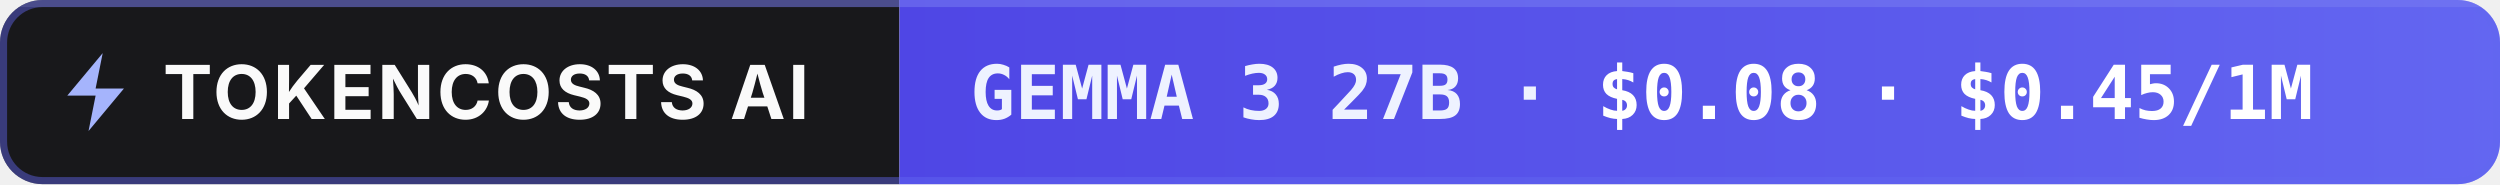
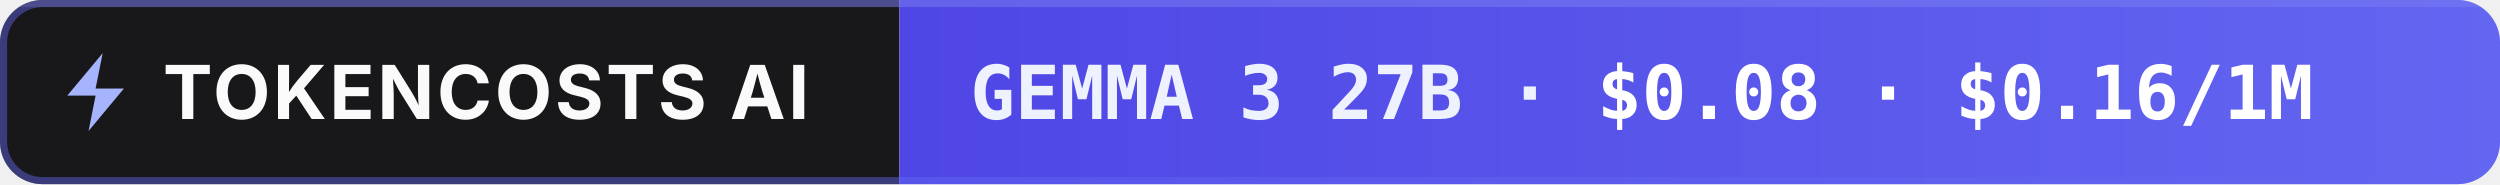
- <svg xmlns="http://www.w3.org/2000/svg" width="353" height="26" viewBox="0 0 353 26" role="img" aria-label="TokenCosts AI: Gemma 3 27B $0.08 / $0.45 per 1M">
+ <svg xmlns="http://www.w3.org/2000/svg" width="353" height="26" viewBox="0 0 353 26" role="img" aria-label="TokenCosts AI: Gemma 3 27B $0.08 / $0.16 per 1M">
  <defs>
    <linearGradient id="indigo-grad-gemma-3-27b-it-inout" x1="0%" y1="0%" x2="100%" y2="0%">
      <stop offset="0%" stop-color="#4F46E5" />
      <stop offset="100%" stop-color="#6366F1" />
    </linearGradient>
    <clipPath id="clip-indigo-gemma-3-27b-it-inout">
      <rect width="353" height="26" rx="6" />
    </clipPath>
  </defs>
  <g clip-path="url(#clip-indigo-gemma-3-27b-it-inout)">
    <rect x="0" y="0" width="127" height="26" fill="#18181B" />
    <rect x="127" y="0" width="226" height="26" fill="url(#indigo-grad-gemma-3-27b-it-inout)" />
    <rect x="0" y="0" width="353" height="1" fill="#FFFFFF" fill-opacity="0.14" />
    <path d="M14.5 7.5L9.5 13.5H13.5L12.5 18.5L17.5 12.5H13.5L14.5 7.5Z" fill="#A5B4FC" />
  </g>
  <rect x="0.5" y="0.5" width="352" height="25" rx="5.5" fill="none" stroke="#6366F1" stroke-opacity="0.45" stroke-width="1" />
  <g font-family="Inter, -apple-system, BlinkMacSystemFont, 'Segoe UI', Roboto, sans-serif" font-size="10.5" font-weight="700" letter-spacing="0.4" text-rendering="geometricPrecision">
    <text x="23" y="16.8" fill="#FAFAFA">TOKENCOSTS AI</text>
  </g>
  <g font-family="'JetBrains Mono', ui-monospace, SFMono-Regular, Menlo, monospace" font-size="10.5" font-weight="600" text-rendering="geometricPrecision">
-     <text x="137" y="16.8" fill="#EEF2FF">GEMMA 3 27B · <tspan fill="#FFFFFF" font-weight="700">$0.08 · $0.45/1M</tspan>
+     <text x="137" y="16.8" fill="#EEF2FF">GEMMA 3 27B · <tspan fill="#FFFFFF" font-weight="700">$0.08 · $0.16/1M</tspan>
    </text>
  </g>
</svg>
